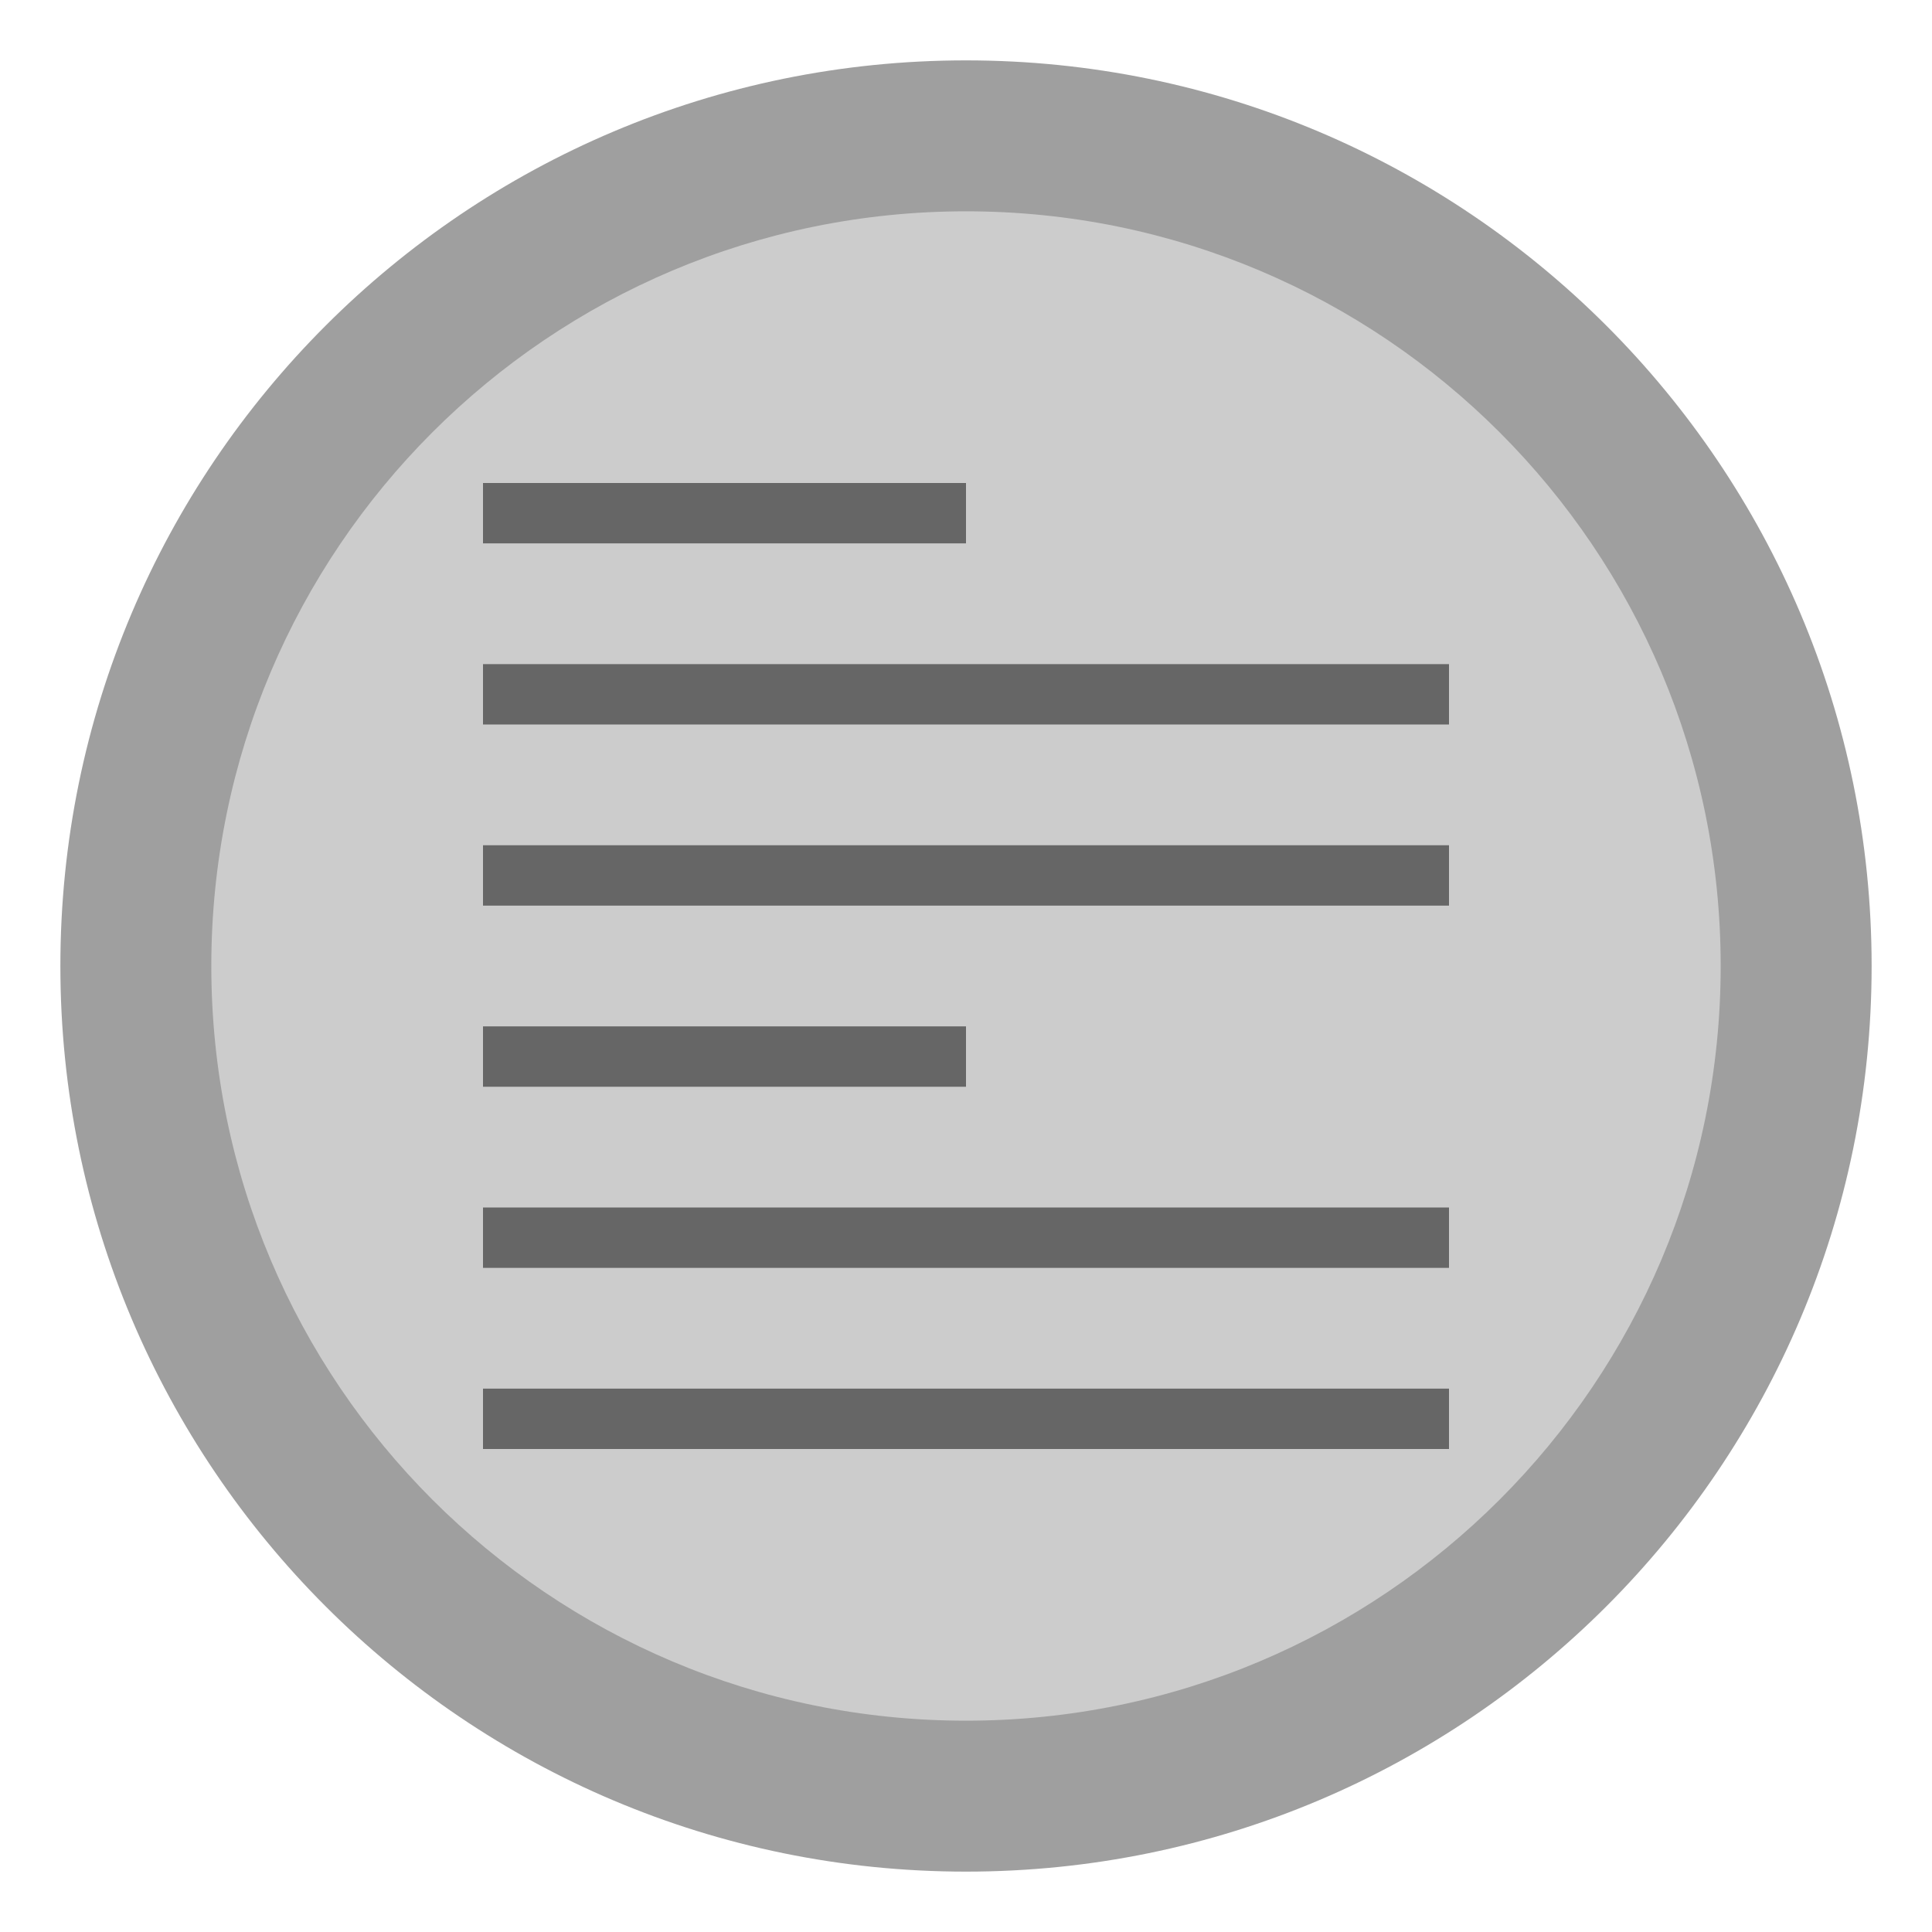
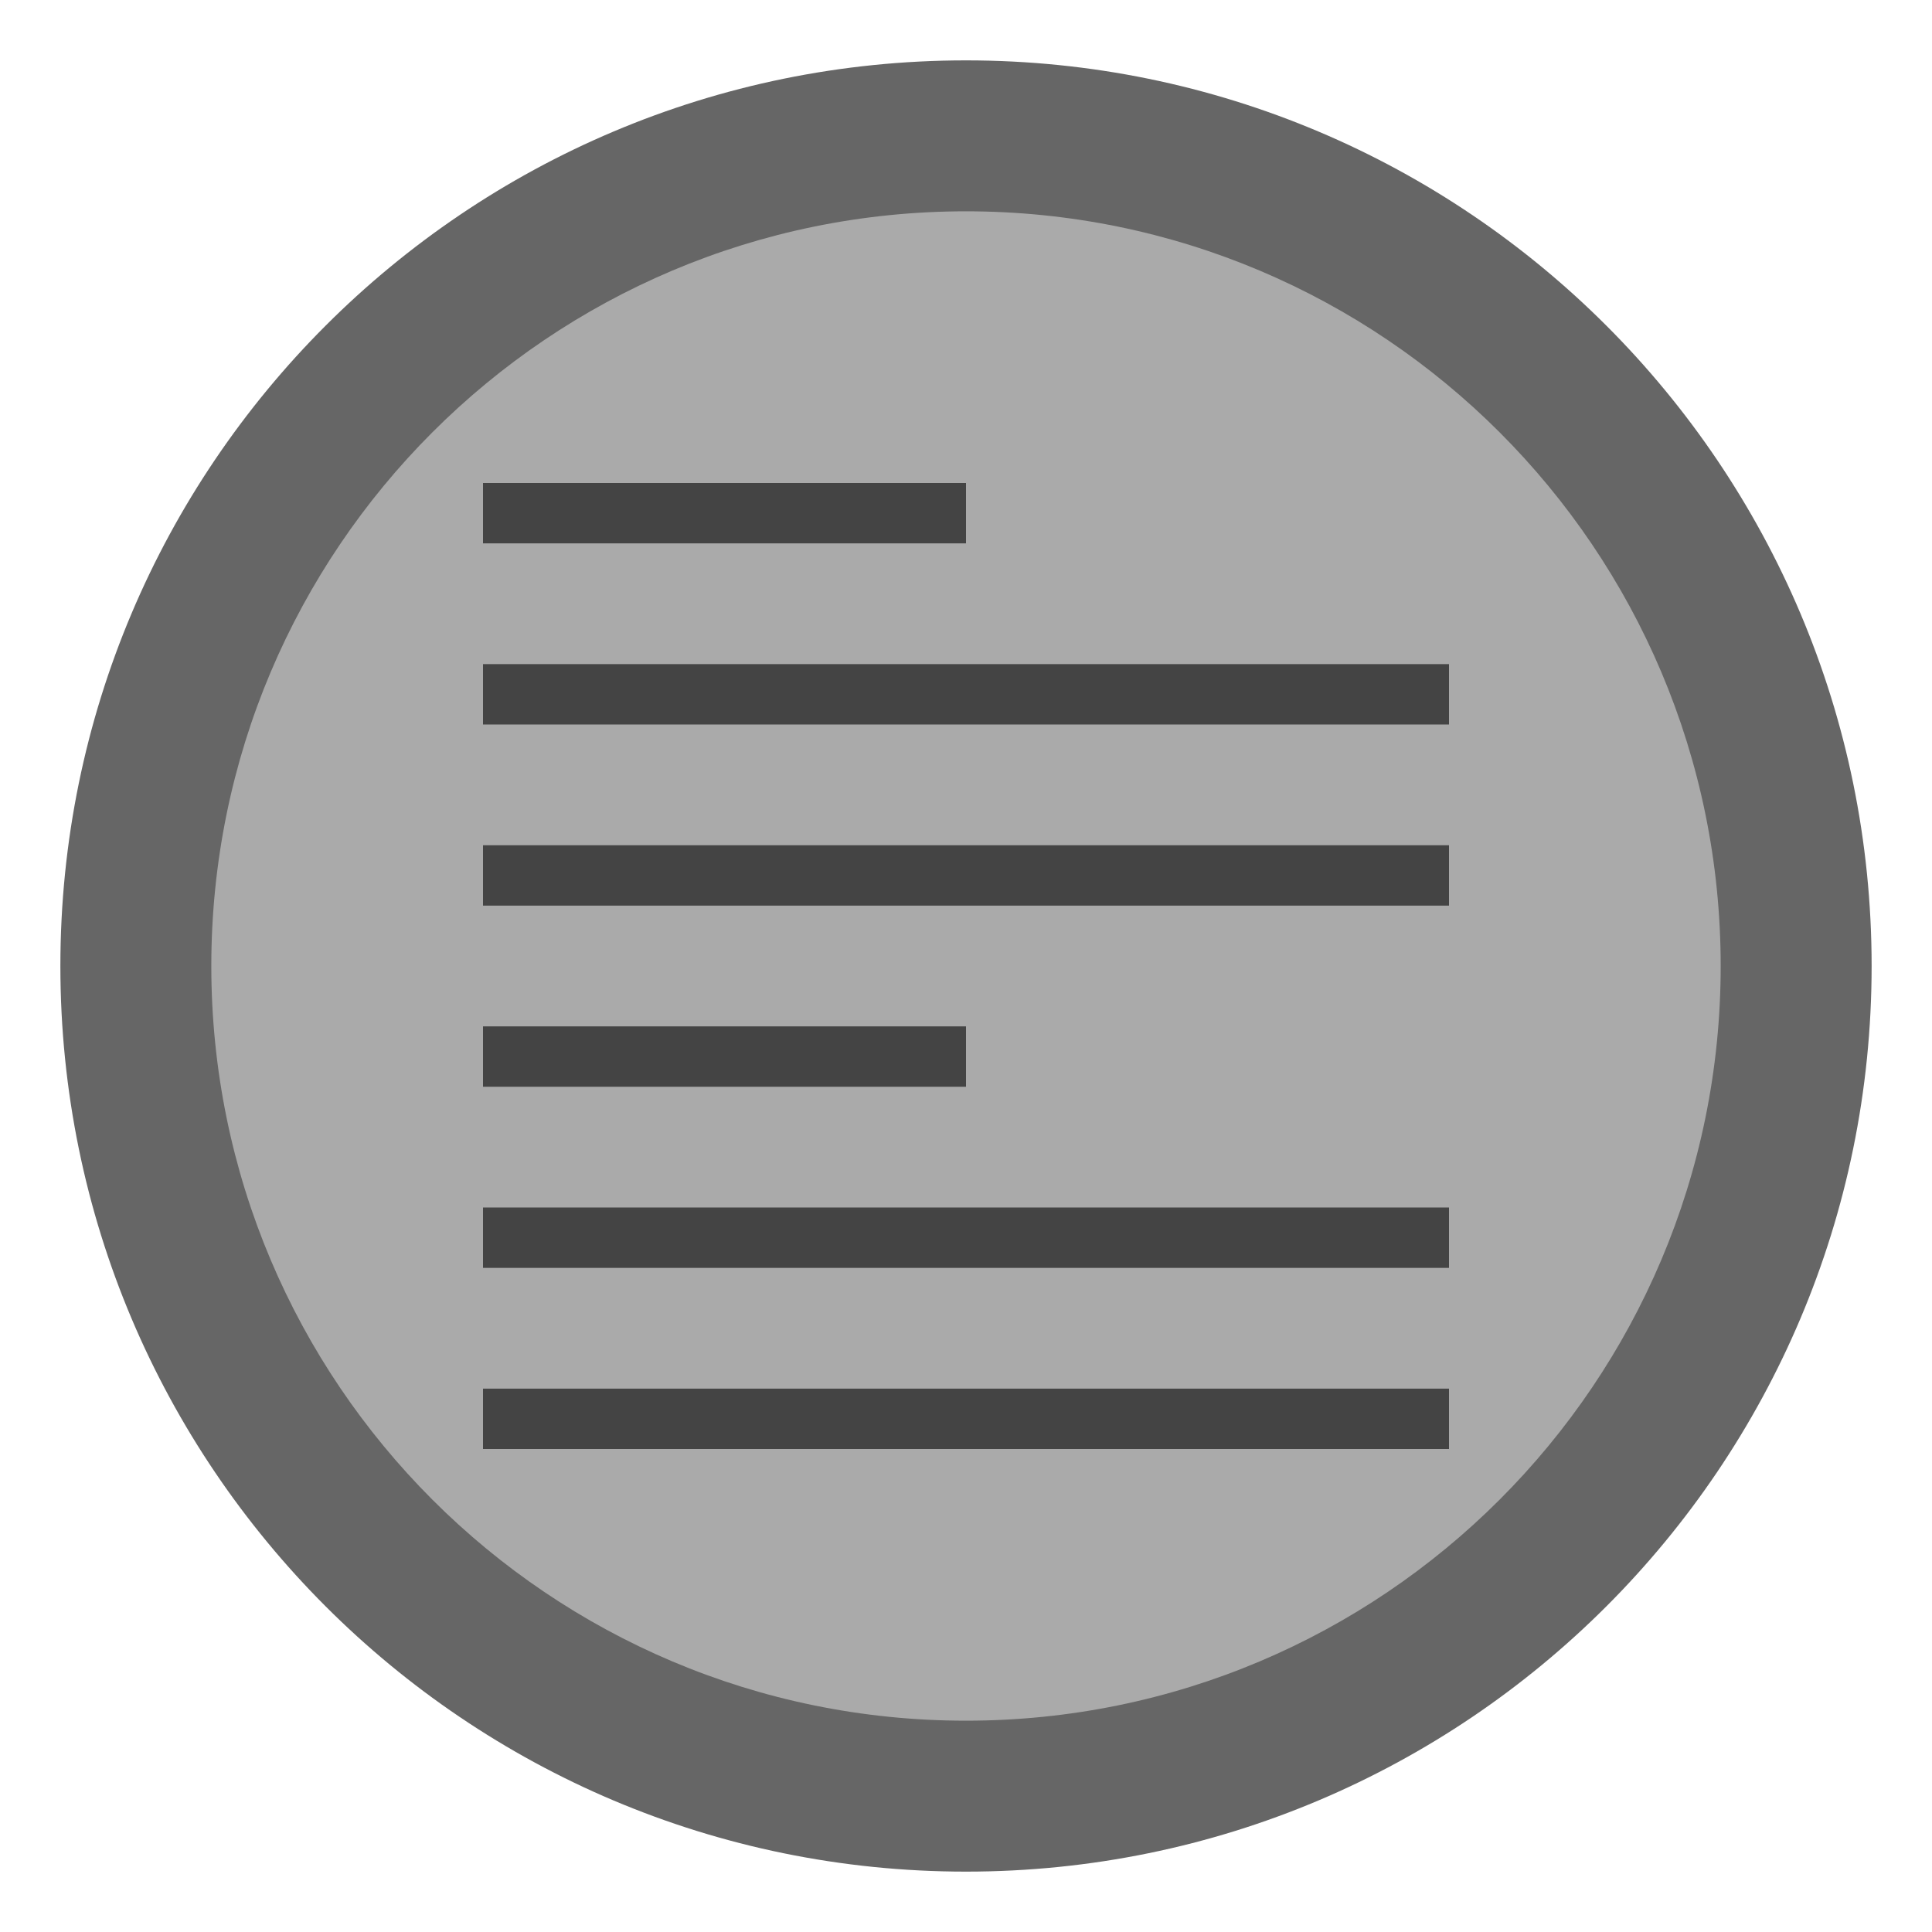
<svg xmlns="http://www.w3.org/2000/svg" id="svg23" version="1.1" viewBox="0 0 32 32">
  <defs id="defs7">
    <linearGradient id="froum_read-a" x1="15" x2="15" y2="27.5" y1="2.5" gradientUnits="userSpaceOnUse" gradientTransform="translate(1,1)">
      <stop id="stop2" stop-color="#DBDEE3" offset="0" />
      <stop id="stop4" stop-color="#FDFDFD" offset="1" />
    </linearGradient>
  </defs>
  <path id="path9" d="M 0,0 H 32 V 32 H 0 Z" style="fill:none;fill-rule:evenodd" />
-   <path id="path11" d="M 31,16 C 31,24.284 24.284,31 16,31 7.716,31 1,24.284 1,16 1,7.716 7.716,1 16,1 24.284,1 31,7.716 31,16" fill="#9f9f9f" style="fill-rule:evenodd" />
-   <path id="path13" d="M 30,16 C 30,23.732 23.732,30 16,30 8.268,30 2,23.732 2,16 2,8.268 8.268,2 16,2 23.732,2 30,8.268 30,16" fill="#9f9f9f" style="fill-rule:evenodd" />
-   <path id="path17" d="M 28.5,16 C 28.5,22.903 22.904,28.5 16,28.5 9.096,28.5 3.5,22.903 3.5,16 3.5,9.096 9.096,3.5 16,3.5 22.904,3.5 28.5,9.096 28.5,16" fill="url(#froum_read-a)" style="fill:#cccccc;fill-rule:evenodd;fill-opacity:1" />
-   <path id="path19" d="m 8.727,24 h 15.273 v -1 h -16 v 1 h 0.727 z m 0,-3 h 15.273 v -1 h -16 v 1 H 8.728 Z M 8.667,18 h 7.333 v -1 h -8 v 1 h 0.667 z M 8.727,15 h 15.273 v -1 h -16 v 1 h 0.727 z m 0,-3 h 15.273 v -1 h -16 v 1 H 8.728 Z M 8.667,9 h 7.333 V 8 h -8 v 1 h 0.667 z" fill="#666666" style="fill-rule:evenodd" />
+   <path id="path11" d="M 31,16 C 31,24.284 24.284,31 16,31 7.716,31 1,24.284 1,16 1,7.716 7.716,1 16,1 24.284,1 31,7.716 31,16" fill="#666666" style="fill-rule:evenodd" />
+   <path id="path13" d="M 30,16 C 30,23.732 23.732,30 16,30 8.268,30 2,23.732 2,16 2,8.268 8.268,2 16,2 23.732,2 30,8.268 30,16" fill="#666666" style="fill-rule:evenodd" />
+   <path id="path17" d="M 28.5,16 C 28.5,22.903 22.904,28.5 16,28.5 9.096,28.5 3.5,22.903 3.5,16 3.5,9.096 9.096,3.5 16,3.5 22.904,3.5 28.5,9.096 28.5,16" fill="url(#froum_read-a)" style="fill:#aaaaaa;fill-rule:evenodd;fill-opacity:1" />
+   <path id="path19" d="m 8.727,24 h 15.273 v -1 h -16 v 1 h 0.727 z m 0,-3 h 15.273 v -1 h -16 v 1 H 8.728 Z M 8.667,18 h 7.333 v -1 h -8 v 1 h 0.667 z M 8.727,15 h 15.273 v -1 h -16 v 1 h 0.727 z m 0,-3 h 15.273 v -1 h -16 v 1 H 8.728 Z M 8.667,9 h 7.333 V 8 h -8 v 1 h 0.667 z" fill="#444444" style="fill-rule:evenodd" />
</svg>
